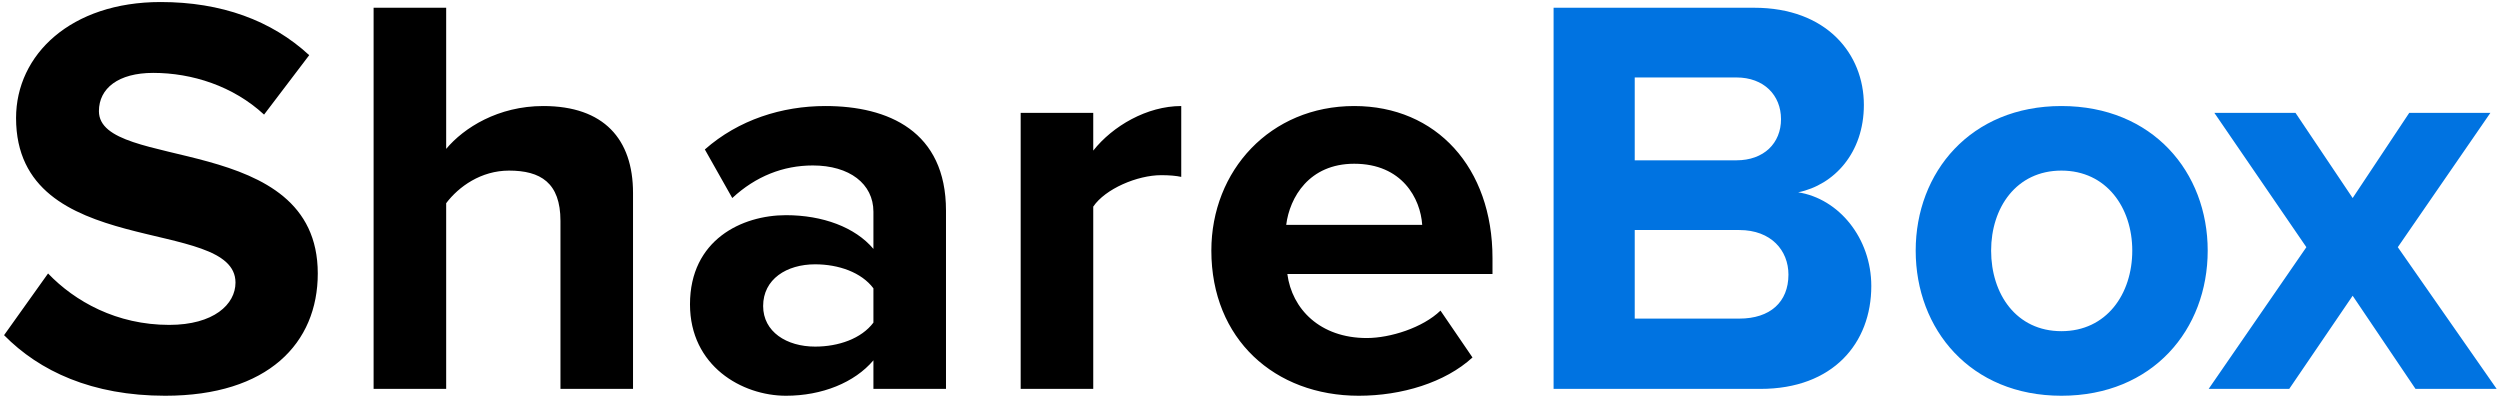
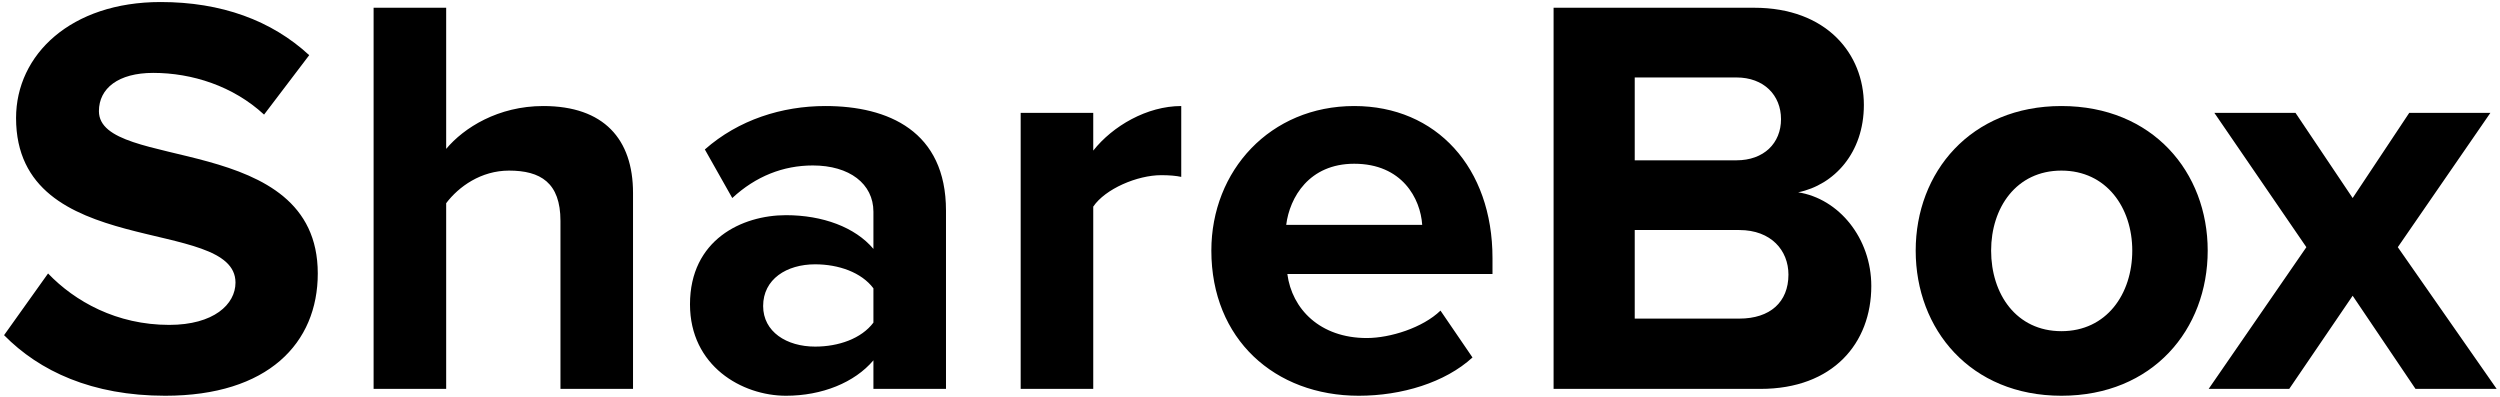
<svg xmlns="http://www.w3.org/2000/svg" width="315px" height="50px" viewBox="0 0 315 50" version="1.1">
  <g id="Page-1" stroke="none" stroke-width="1" fill="none" fill-rule="evenodd">
    <g id="Group">
      <path d="M20.816,49.864 C11.6,49.864 4.976,46.768 0.512,42.232 L6.056,34.456 C9.44,37.984 14.696,40.936 21.32,40.936 C26.936,40.936 29.672,38.344 29.672,35.608 C29.672,27.112 2.024,32.944 2.024,14.872 C2.024,6.88 8.936,0.256 20.24,0.256 C27.872,0.256 34.208,2.56 38.96,6.952 L33.272,14.44 C29.384,10.84 24.2,9.184 19.304,9.184 C14.912,9.184 12.464,11.128 12.464,14.008 C12.464,21.64 40.04,16.528 40.04,34.456 C40.04,43.24 33.776,49.864 20.816,49.864 Z M79.761,49 L70.618,49 L70.618,27.832 C70.618,23.008 68.097,21.496 64.138,21.496 C60.609,21.496 57.801,23.512 56.218,25.6 L56.218,49 L47.074,49 L47.074,0.976 L56.218,0.976 L56.218,18.76 C58.45,16.096 62.77,13.36 68.457,13.36 C76.09,13.36 79.761,17.536 79.761,24.304 L79.761,49 Z M119.195,49 L110.051,49 L110.051,45.4 C107.675,48.208 103.571,49.864 99.035,49.864 C93.491,49.864 86.939,46.12 86.939,38.344 C86.939,30.208 93.491,27.112 99.035,27.112 C103.643,27.112 107.747,28.624 110.051,31.36 L110.051,26.68 C110.051,23.152 107.027,20.848 102.419,20.848 C98.675,20.848 95.219,22.216 92.267,24.952 L88.811,18.832 C93.059,15.088 98.531,13.36 104.003,13.36 C111.923,13.36 119.195,16.528 119.195,26.536 L119.195,49 Z M102.707,43.672 C105.659,43.672 108.539,42.664 110.051,40.648 L110.051,36.328 C108.539,34.312 105.659,33.304 102.707,33.304 C99.107,33.304 96.155,35.176 96.155,38.56 C96.155,41.8 99.107,43.672 102.707,43.672 Z M137.749,49 L128.605,49 L128.605,14.224 L137.749,14.224 L137.749,18.976 C140.196,15.88 144.517,13.36 148.837,13.36 L148.837,22.288 C148.189,22.144 147.325,22.072 146.316,22.072 C143.292,22.072 139.261,23.8 137.749,26.032 L137.749,49 Z M171.206,49.864 C160.622,49.864 152.63,42.736 152.63,31.576 C152.63,21.496 160.046,13.36 170.63,13.36 C180.998,13.36 188.054,21.136 188.054,32.512 L188.054,34.528 L162.206,34.528 C162.782,38.92 166.31,42.592 172.214,42.592 C175.166,42.592 179.27,41.296 181.502,39.136 L185.534,45.04 C182.078,48.208 176.606,49.864 171.206,49.864 Z M179.198,28.336 C178.982,25.024 176.678,20.632 170.63,20.632 C164.942,20.632 162.494,24.88 162.062,28.336 L179.198,28.336 Z" id="Share" fill="#000000" />
-       <path d="M221.816,49 L195.752,49 L195.752,0.976 L221.024,0.976 C230.168,0.976 234.848,6.808 234.848,13.216 C234.848,19.264 231.104,23.296 226.568,24.232 C231.68,25.024 235.784,29.992 235.784,36.04 C235.784,43.24 230.96,49 221.816,49 Z M218.792,20.2 C222.248,20.2 224.408,18.04 224.408,15.016 C224.408,11.992 222.248,9.76 218.792,9.76 L205.976,9.76 L205.976,20.2 L218.792,20.2 Z M219.152,40.144 C223.04,40.144 225.344,38.056 225.344,34.6 C225.344,31.576 223.184,28.984 219.152,28.984 L205.976,28.984 L205.976,40.144 L219.152,40.144 Z M259.738,49.864 C248.29,49.864 241.377,41.512 241.377,31.576 C241.377,21.712 248.29,13.36 259.738,13.36 C271.257,13.36 278.17,21.712 278.17,31.576 C278.17,41.512 271.257,49.864 259.738,49.864 Z M259.738,41.728 C265.425,41.728 268.666,37.048 268.666,31.576 C268.666,26.176 265.425,21.496 259.738,21.496 C254.049,21.496 250.881,26.176 250.881,31.576 C250.881,37.048 254.049,41.728 259.738,41.728 Z M314.579,49 L304.355,49 L296.435,37.264 L288.443,49 L278.291,49 L290.603,31.144 L279.011,14.224 L289.235,14.224 L296.435,24.952 L303.563,14.224 L313.787,14.224 L302.123,31.144 L314.579,49 Z" id="Box" fill="#0073E1" />
+       <path d="M221.816,49 L195.752,49 L195.752,0.976 L221.024,0.976 C230.168,0.976 234.848,6.808 234.848,13.216 C234.848,19.264 231.104,23.296 226.568,24.232 C231.68,25.024 235.784,29.992 235.784,36.04 C235.784,43.24 230.96,49 221.816,49 Z M218.792,20.2 C222.248,20.2 224.408,18.04 224.408,15.016 C224.408,11.992 222.248,9.76 218.792,9.76 L205.976,9.76 L205.976,20.2 L218.792,20.2 Z M219.152,40.144 C223.04,40.144 225.344,38.056 225.344,34.6 C225.344,31.576 223.184,28.984 219.152,28.984 L205.976,28.984 L205.976,40.144 L219.152,40.144 Z M259.738,49.864 C248.29,49.864 241.377,41.512 241.377,31.576 C241.377,21.712 248.29,13.36 259.738,13.36 C271.257,13.36 278.17,21.712 278.17,31.576 C278.17,41.512 271.257,49.864 259.738,49.864 Z M259.738,41.728 C265.425,41.728 268.666,37.048 268.666,31.576 C268.666,26.176 265.425,21.496 259.738,21.496 C254.049,21.496 250.881,26.176 250.881,31.576 C250.881,37.048 254.049,41.728 259.738,41.728 Z M314.579,49 L304.355,49 L296.435,37.264 L288.443,49 L278.291,49 L290.603,31.144 L279.011,14.224 L289.235,14.224 L296.435,24.952 L303.563,14.224 L313.787,14.224 L302.123,31.144 L314.579,49 Z" id="Box" fill="#000000" />
    </g>
  </g>
</svg>
